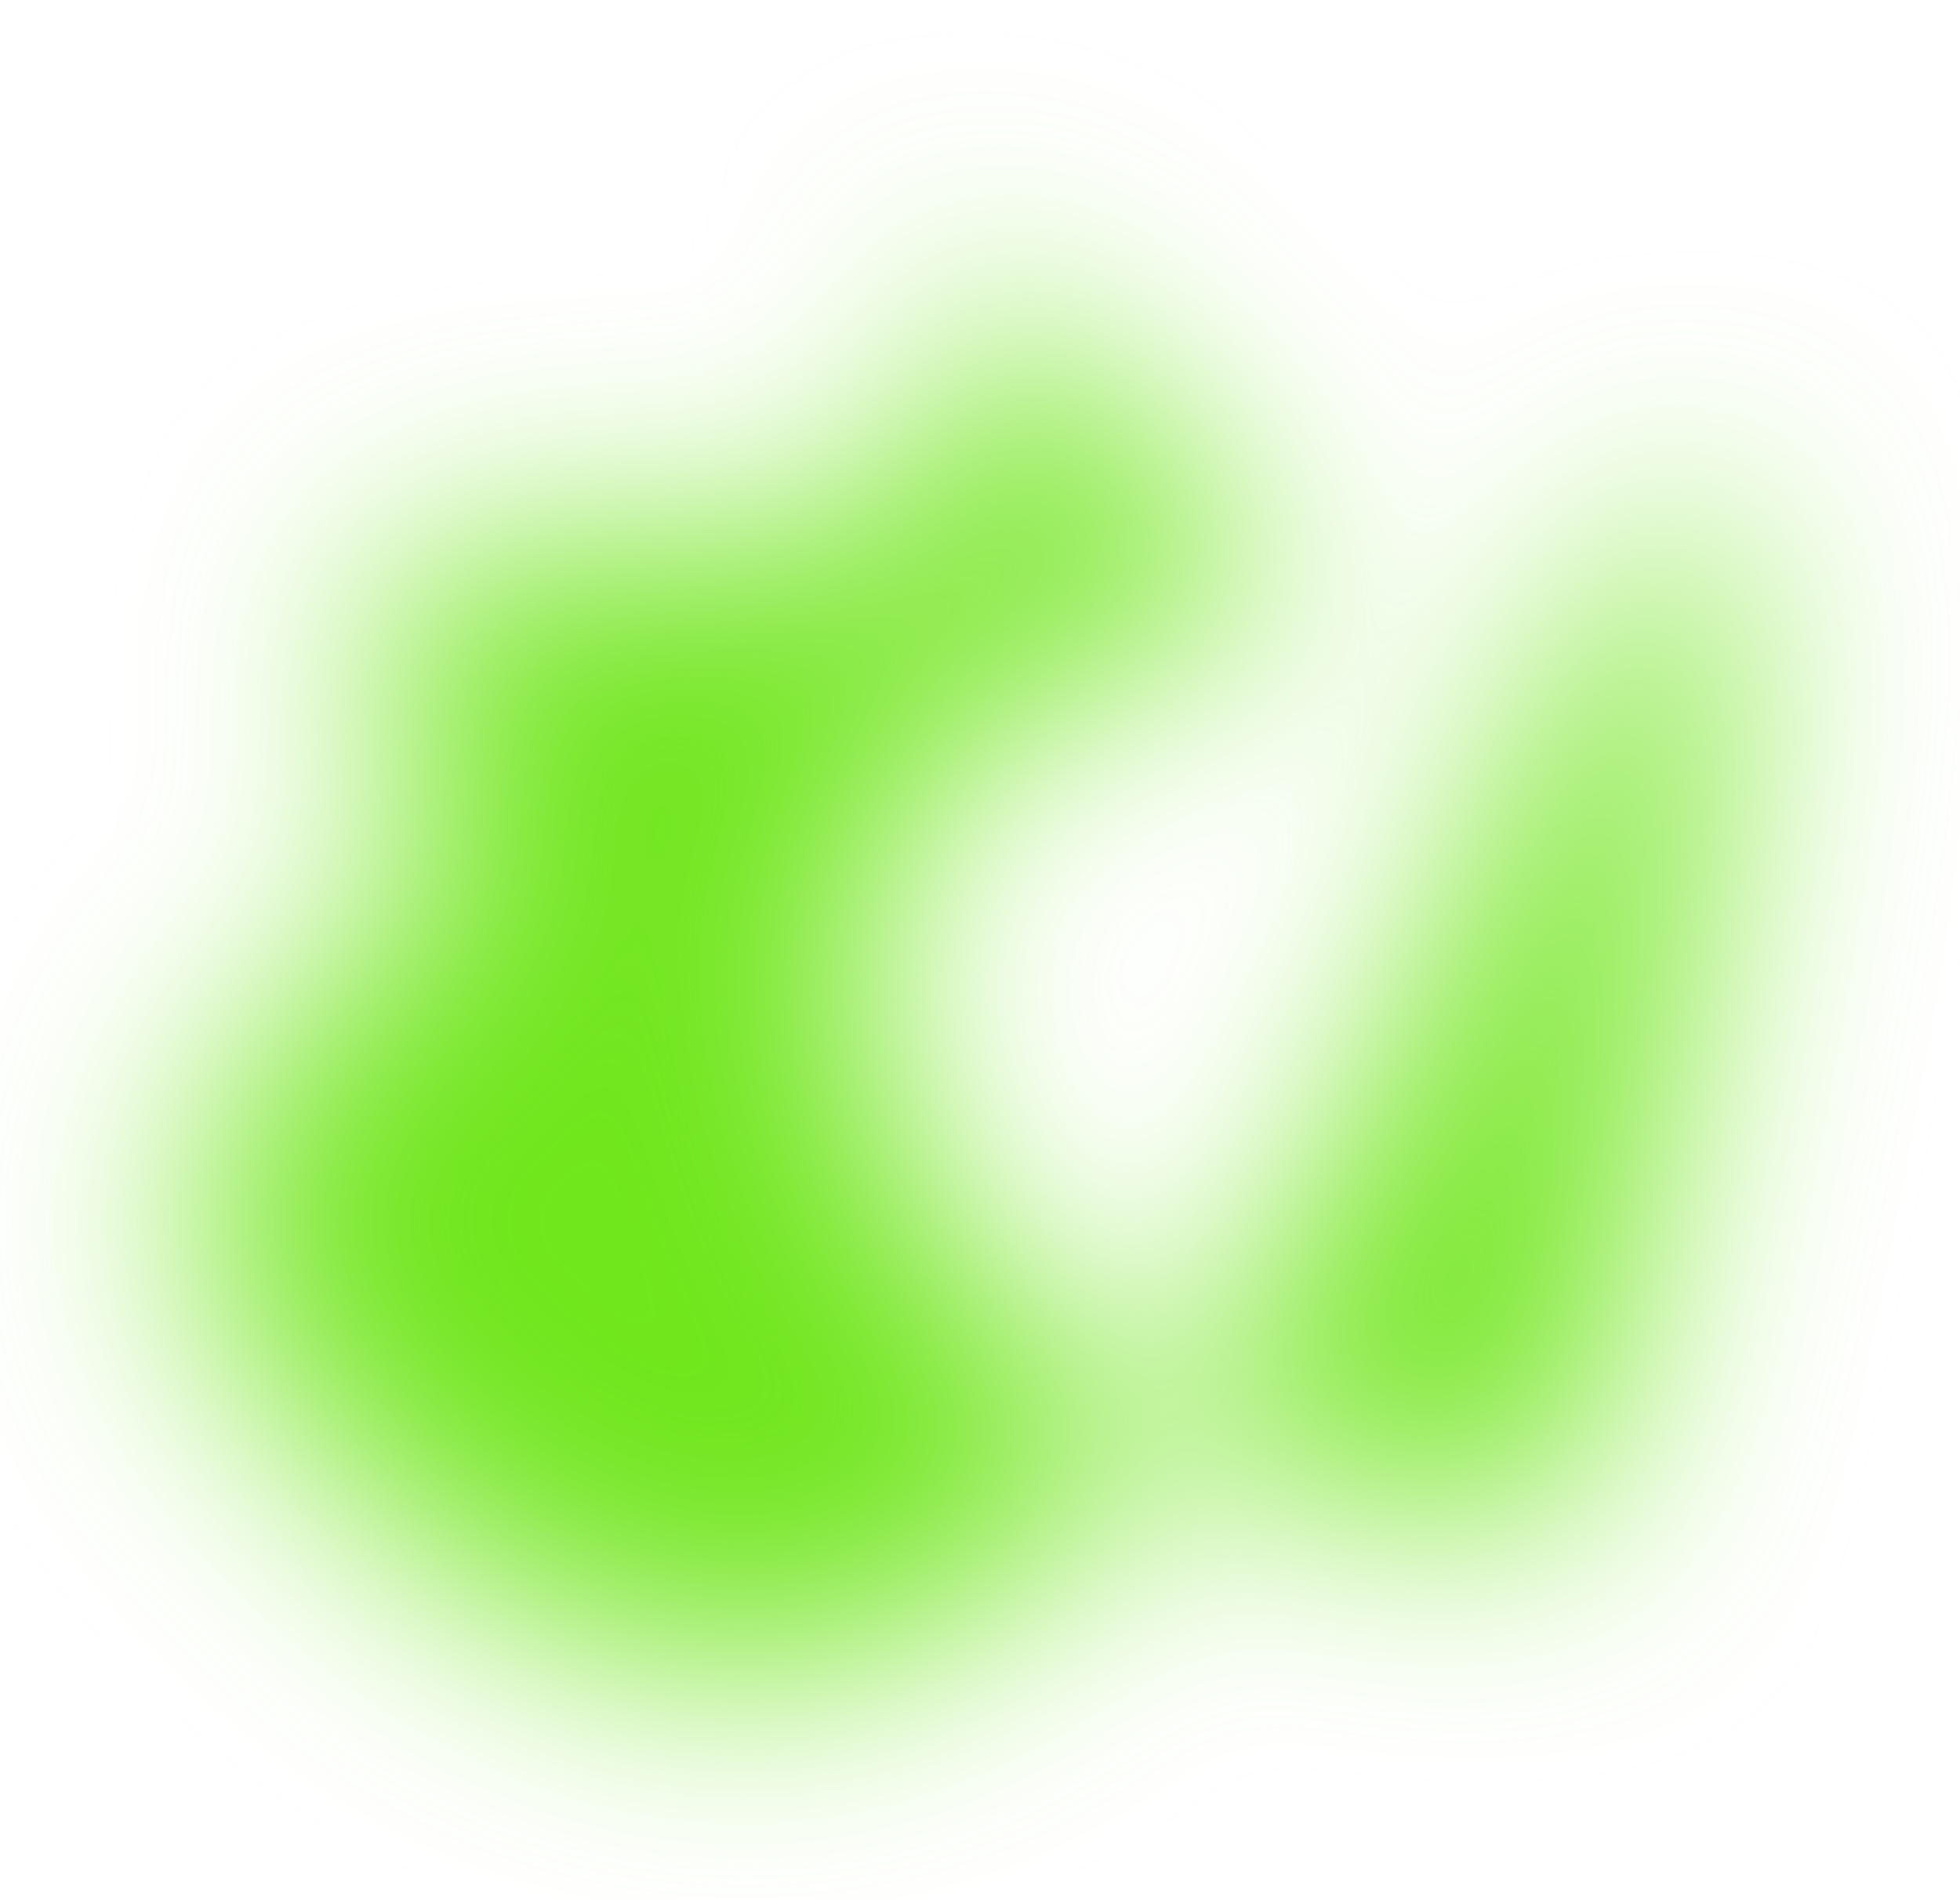
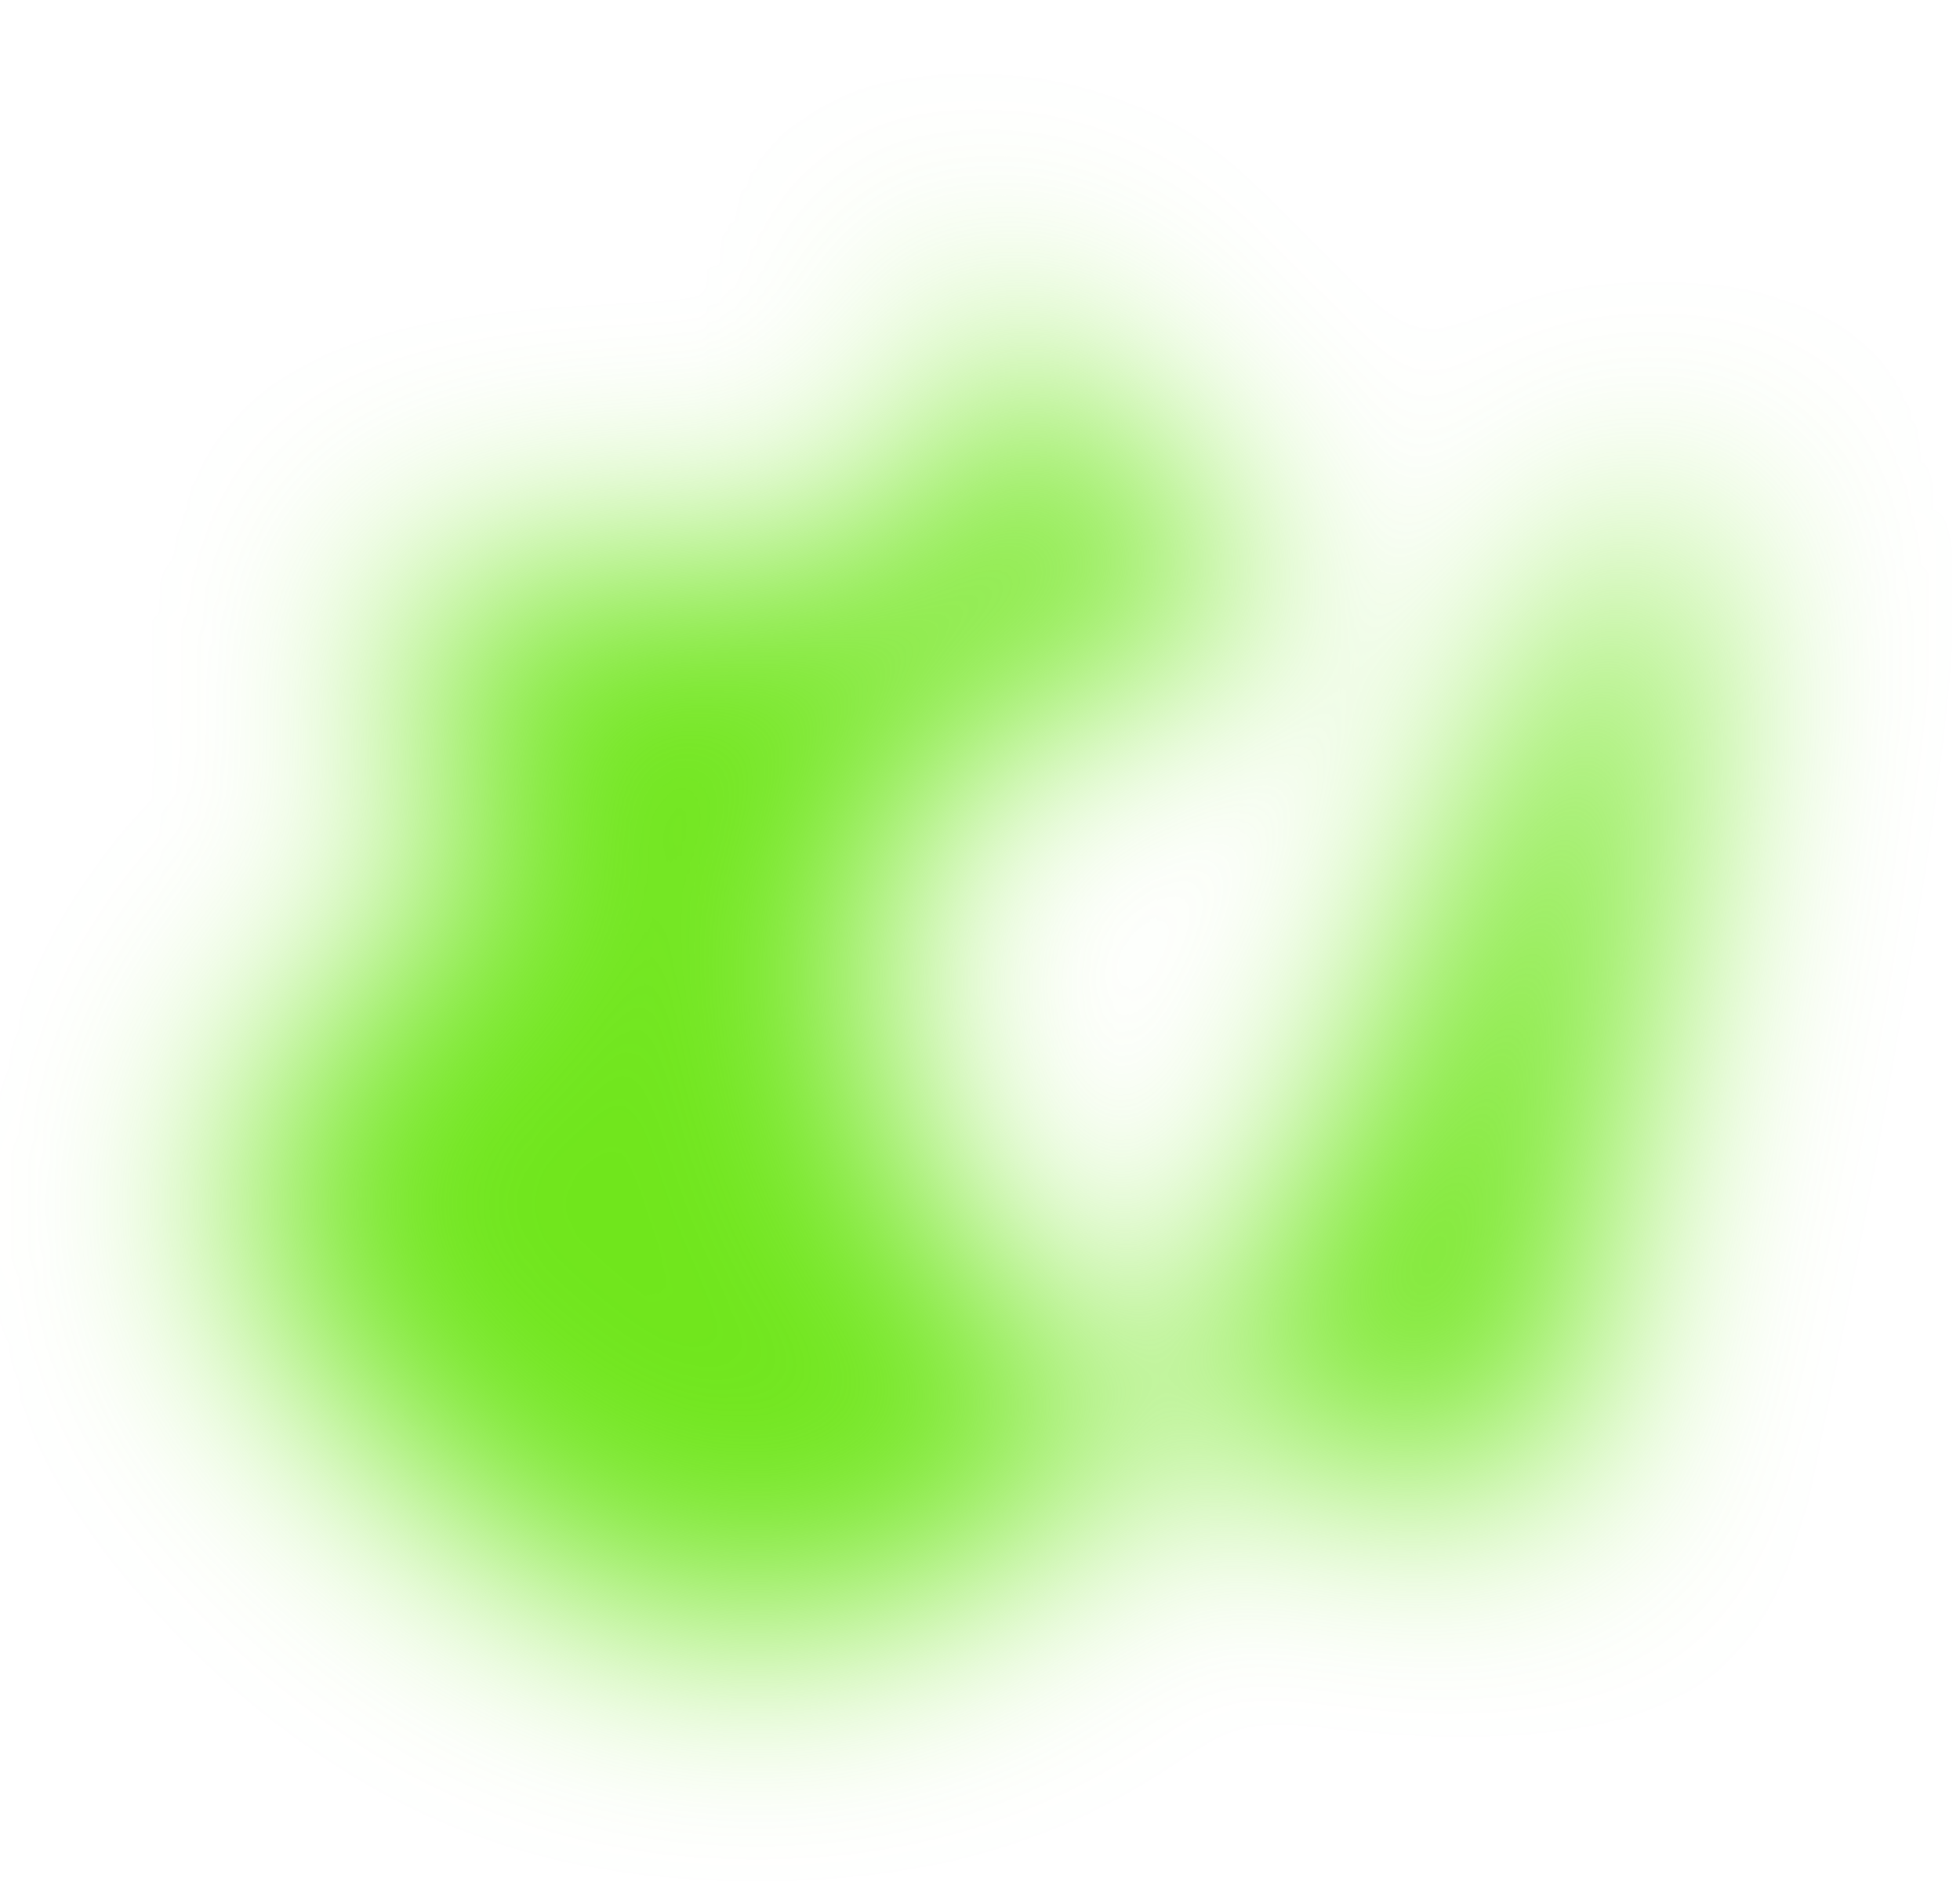
- <svg xmlns="http://www.w3.org/2000/svg" width="783" height="759" viewBox="0 0 783 759" fill="none">
-   <g filter="url(#filter0_f_97220_3813)">
+ <svg xmlns="http://www.w3.org/2000/svg" width="940" height="911" viewBox="-100 -100 983 959" overflow="visible">
+   <g filter="url(#filter0_f)" transform="scale(1.2) translate(-65 -65)">
    <path d="M93.497 533C35.13 445.477 184.439 354.917 192.997 343.5C192.997 343.5 59.497 208 254.497 220C449.497 232 372.997 93 372.997 93L524.182 244C524.182 244 297 260.294 350.378 436.39C371.073 504.661 417.486 545.591 466.565 570.119C505.807 523.277 545.662 456.455 584.885 363.785C792.538 -126.825 628.238 606.679 628.238 606.679C628.238 606.679 544.077 608.855 466.565 570.119C298.052 771.266 140.839 603.991 93.497 533Z" fill="#70e61c" />
  </g>
  <defs>
-     <filter id="filter0_f_97220_3813" x="-13" y="0" width="795.931" height="758.853" filterUnits="userSpaceOnUse" color-interpolation-filters="sRGB">
+     <filter id="filter0_f" x="-200" y="-200" width="1200" height="1200" filterUnits="userSpaceOnUse" color-interpolation-filters="sRGB">
      <feFlood flood-opacity="0" result="BackgroundImageFix" />
-       <feBlend mode="normal" in="SourceGraphic" in2="BackgroundImageFix" result="shape" />
-       <feGaussianBlur stdDeviation="46.5" result="effect1_foregroundBlur_97220_3813" />
+       <feBlend in="SourceGraphic" in2="BackgroundImageFix" mode="normal" />
+       <feGaussianBlur stdDeviation="46.5" result="effect1_foregroundBlur" />
    </filter>
  </defs>
</svg>
